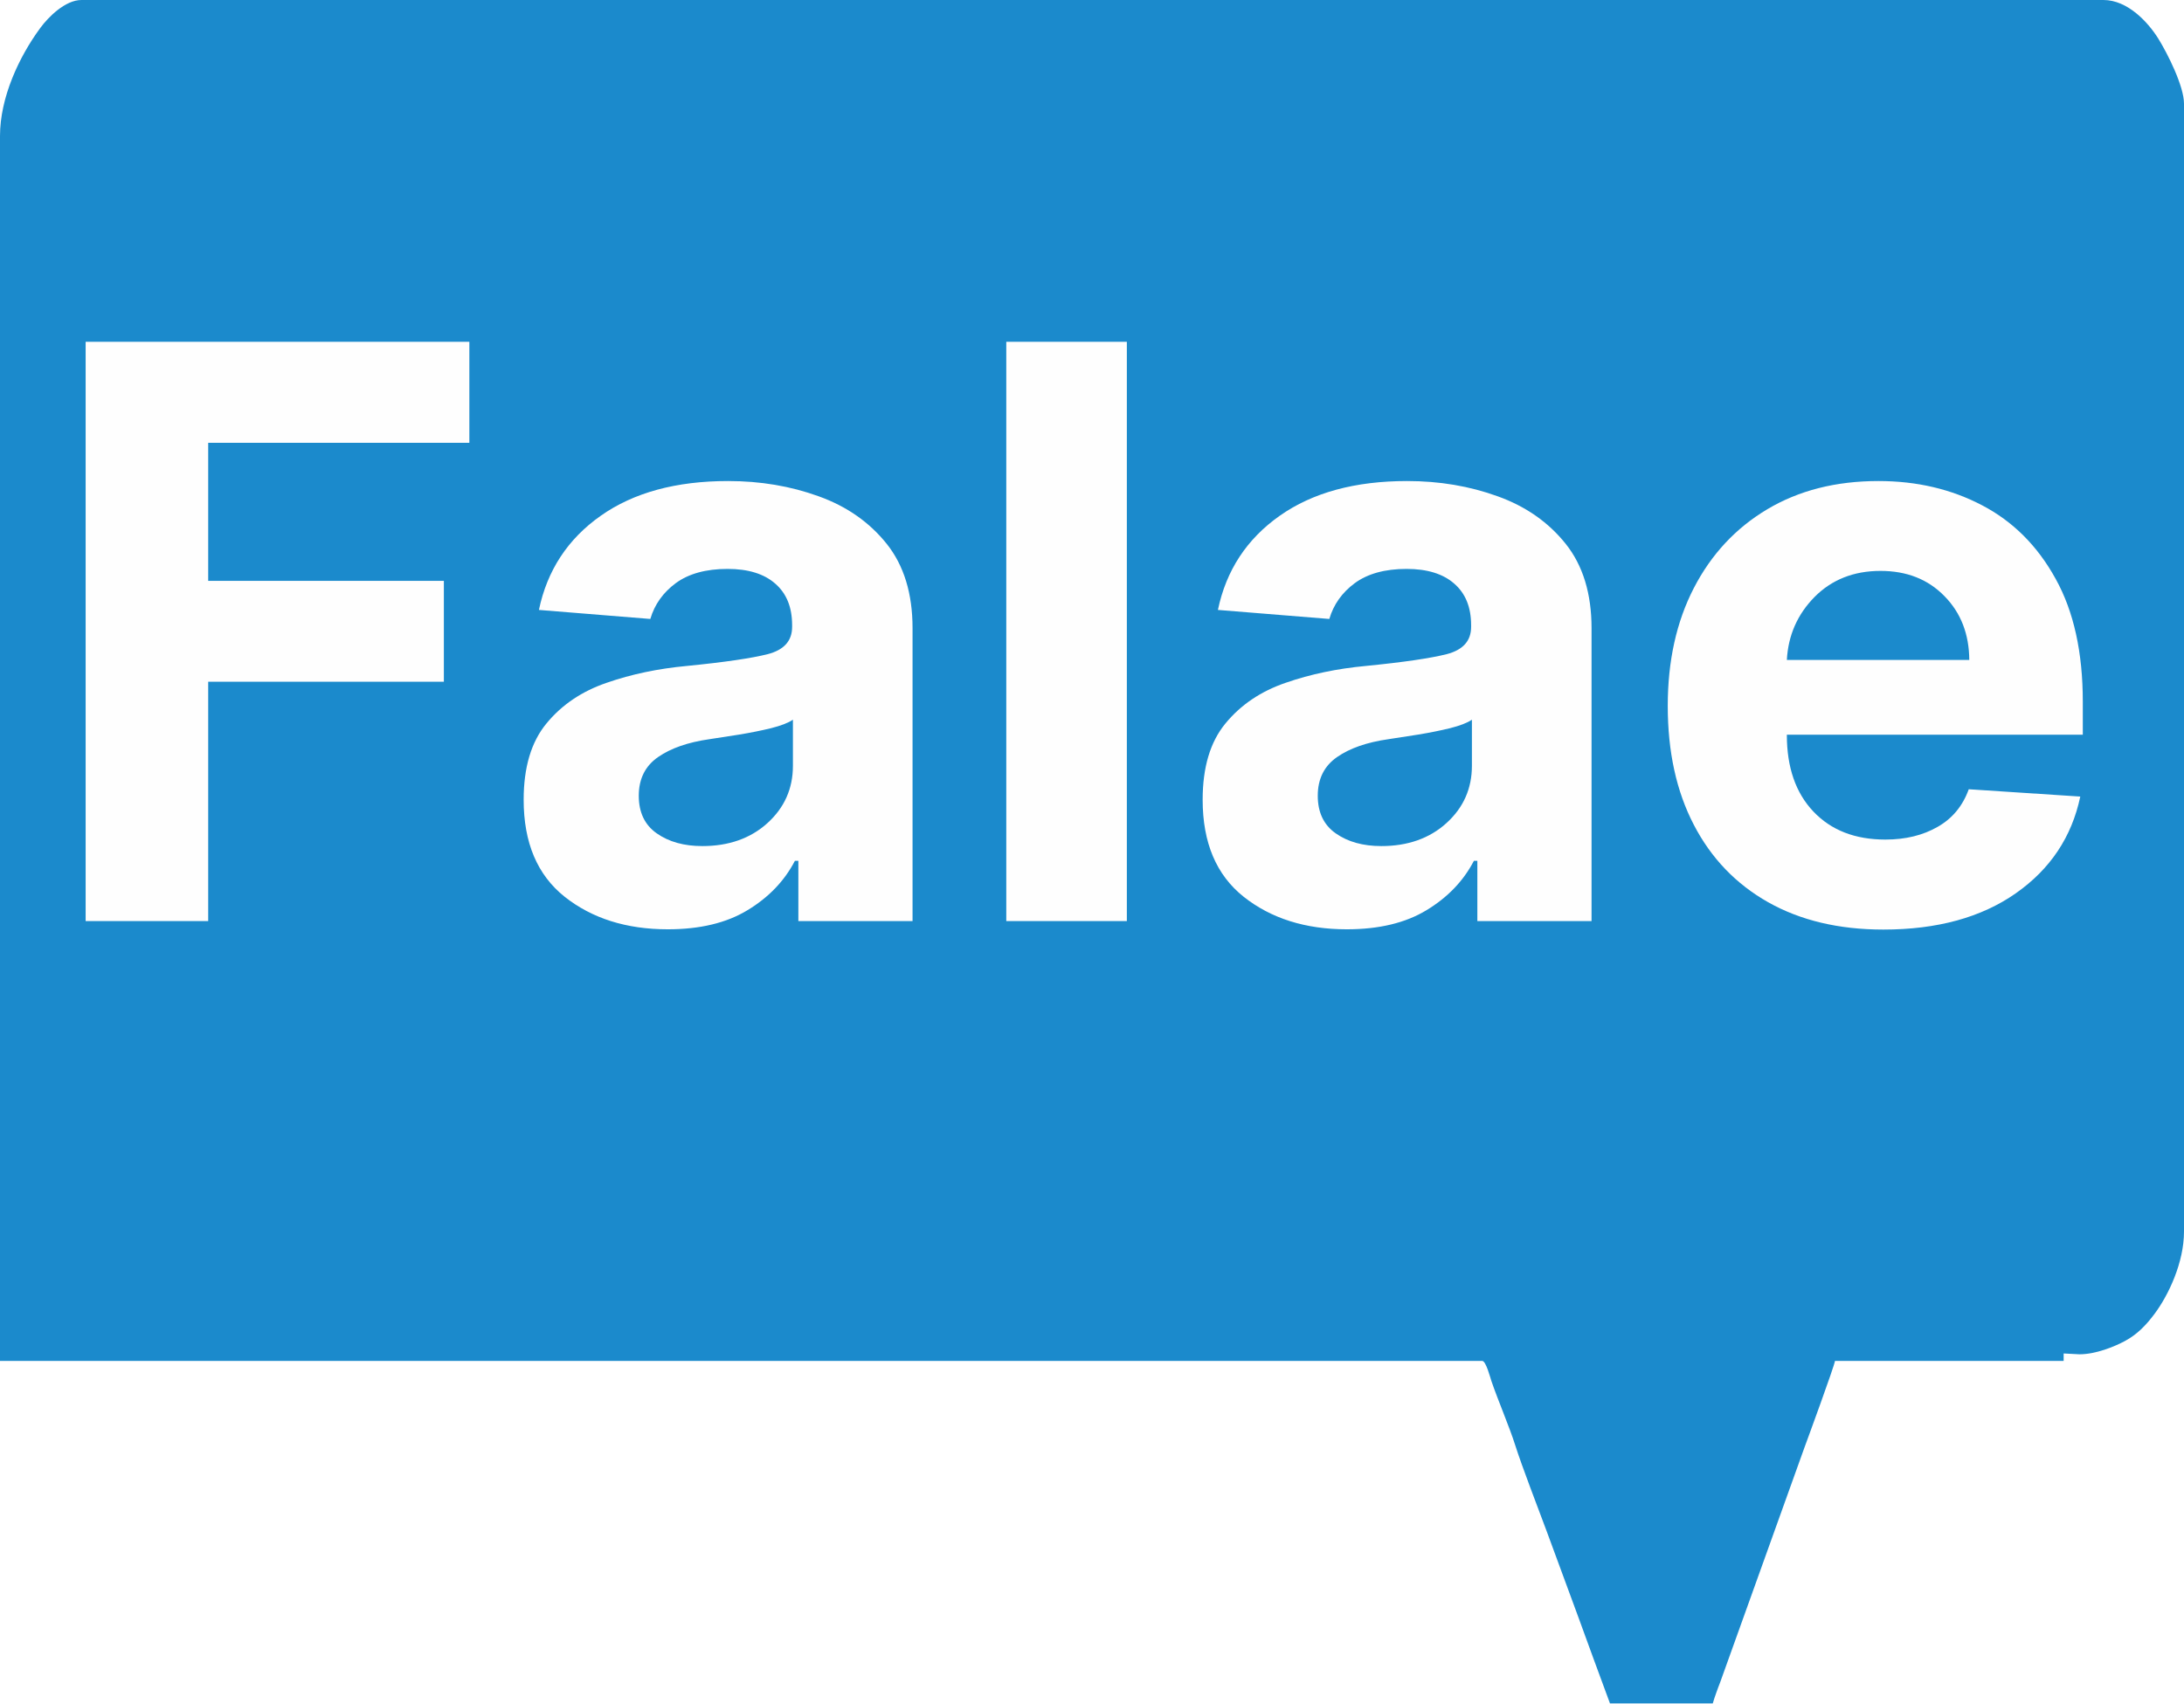
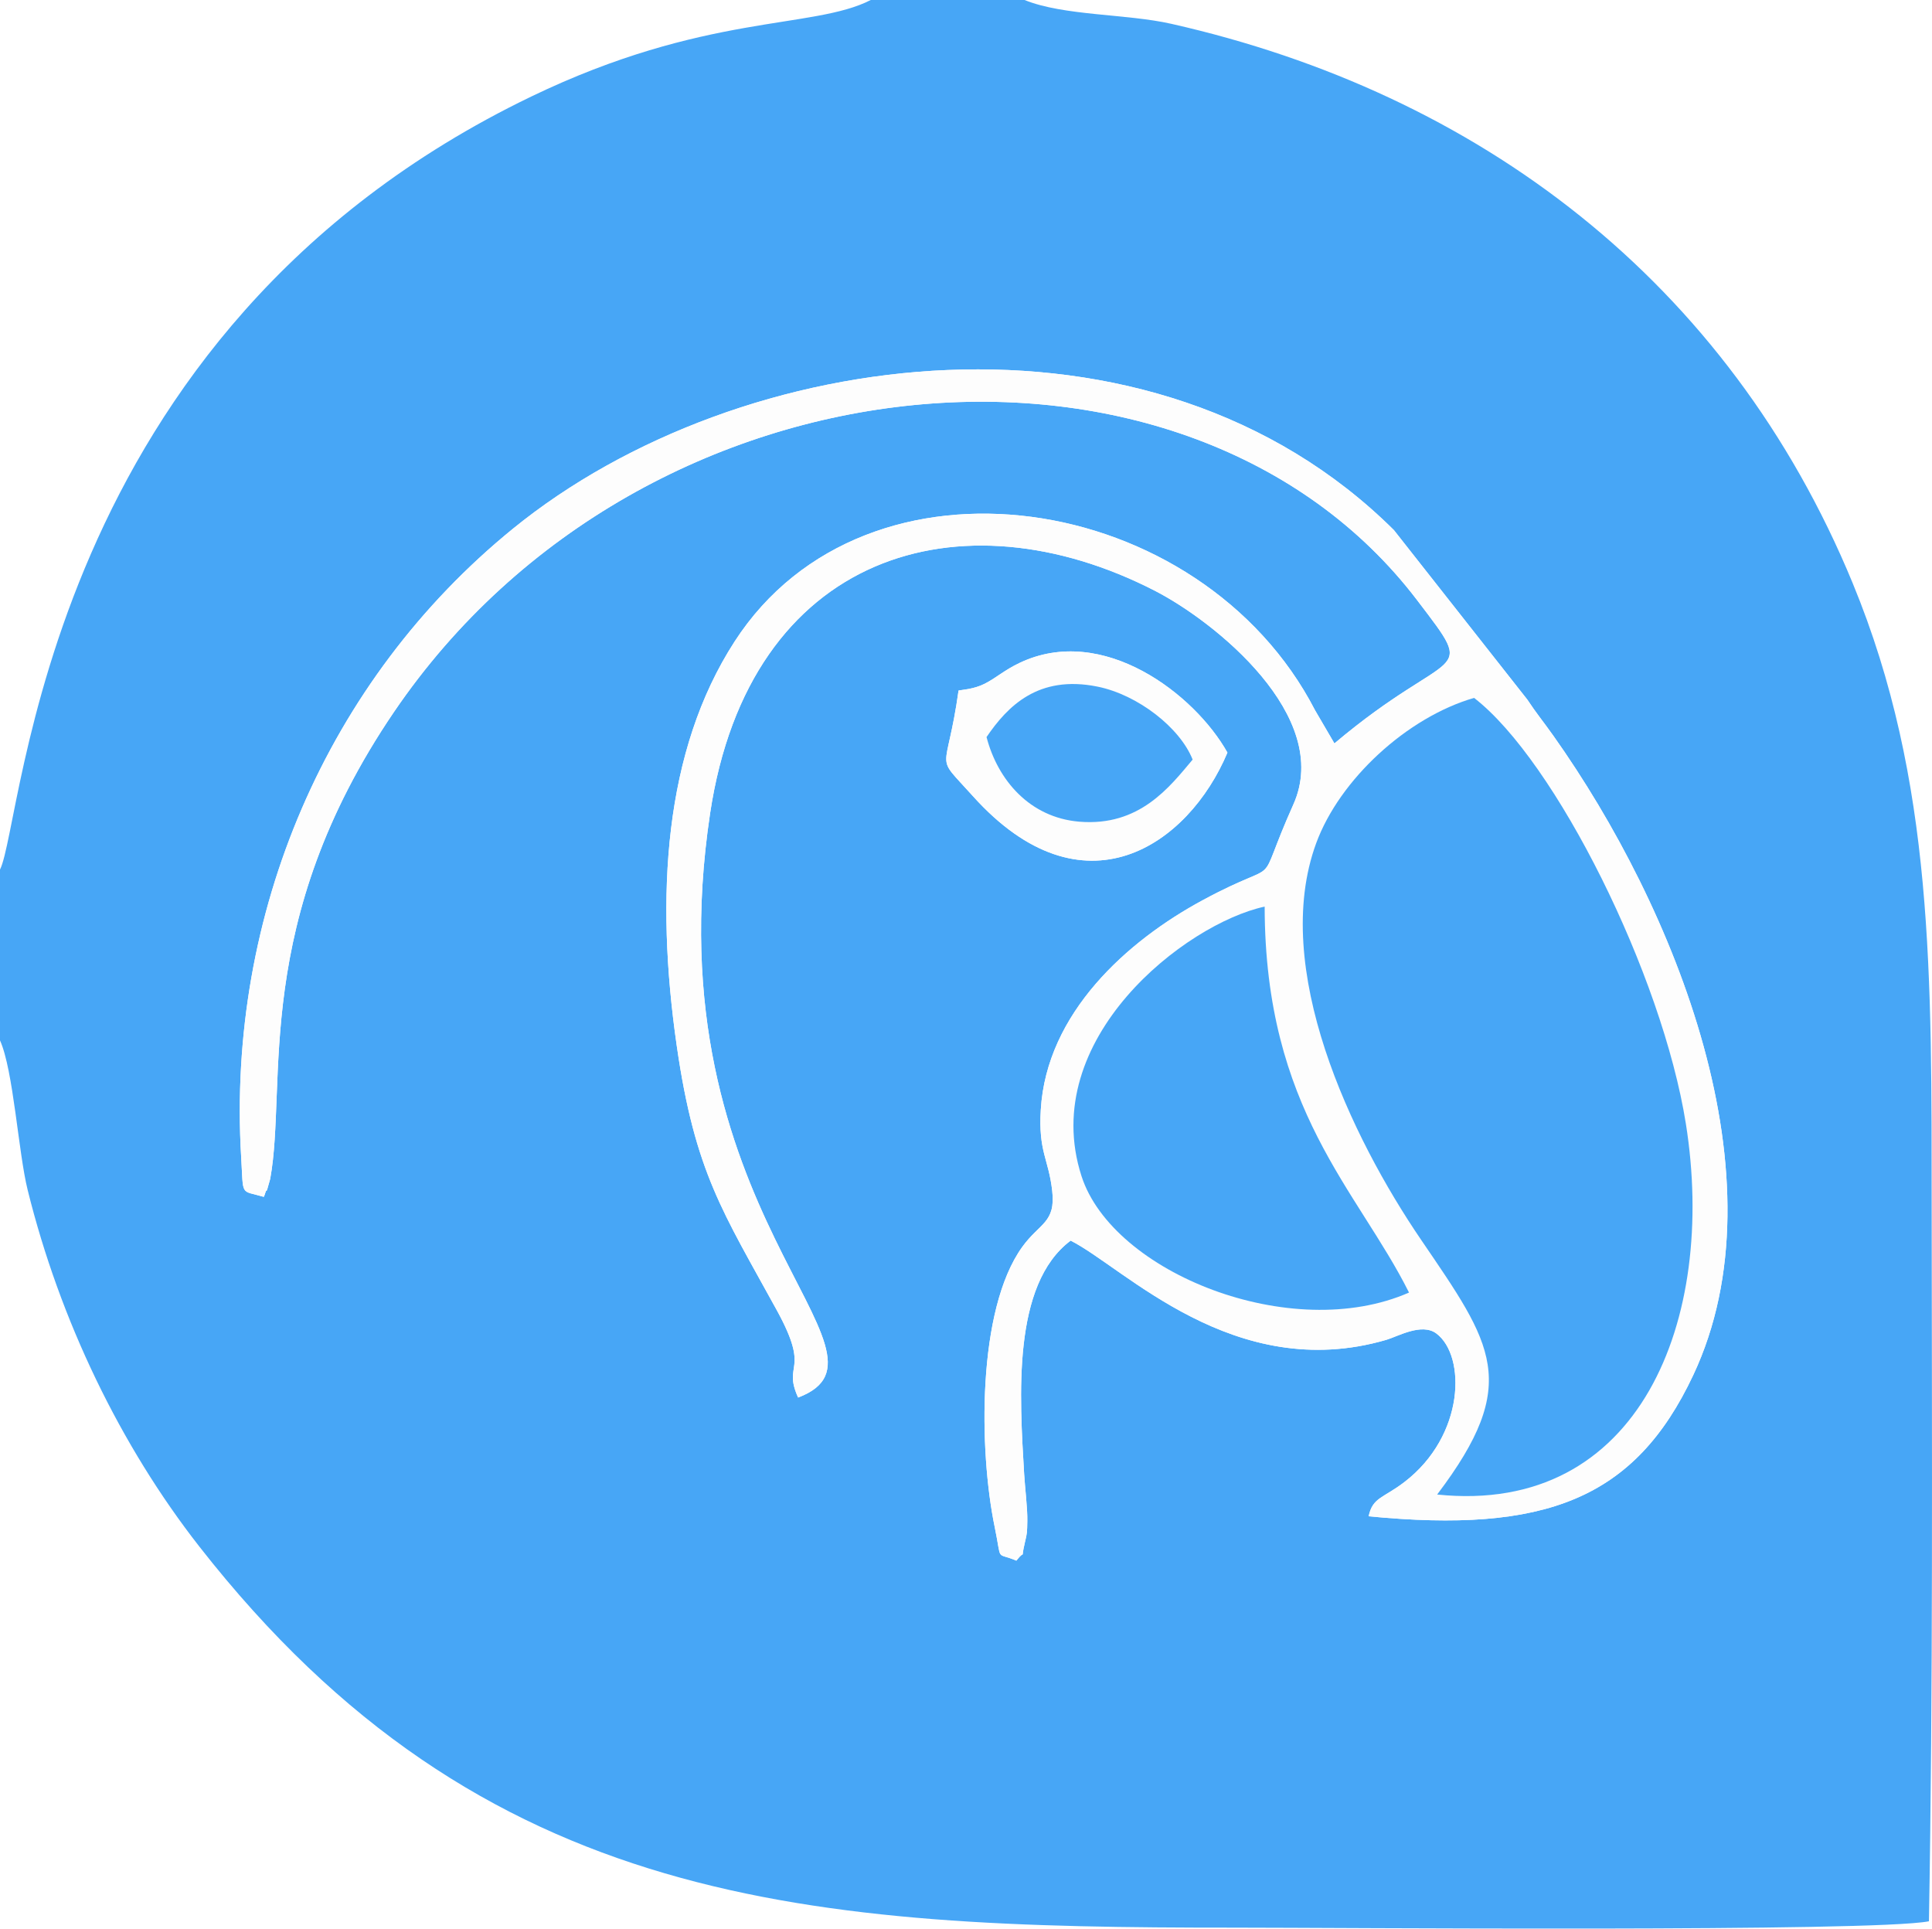
- <svg xmlns="http://www.w3.org/2000/svg" xml:space="preserve" width="928.809mm" height="724.606mm" version="1.1" style="shape-rendering:geometricPrecision; text-rendering:geometricPrecision; image-rendering:optimizeQuality; fill-rule:evenodd; clip-rule:evenodd" viewBox="0 0 43732.68 34117.82">
+ <svg xmlns="http://www.w3.org/2000/svg" xml:space="preserve" width="133.372mm" height="133.13mm" version="1.1" style="shape-rendering:geometricPrecision; text-rendering:geometricPrecision; image-rendering:optimizeQuality; fill-rule:evenodd; clip-rule:evenodd" viewBox="0 0 2176.44 2172.49">
  <defs>
    <style type="text/css">
   
-     .fil0 {fill:#1B8ACC}
-     .fil1 {fill:#FEFEFE;fill-rule:nonzero}
+     .fil0 {fill:#47A6F6}
+     .fil1 {fill:#FDFDFD}
   
  </style>
  </defs>
  <g id="Camada_x0020_1">
-     <path class="fil0" d="M-0 2724.11l0 24533.6 29680.38 0c75.09,0 161.84,338.72 183.03,400.76 133.92,392.04 360.54,917.49 476.54,1283.9 134.62,425.23 459.8,1266.34 631.14,1726.74 214.89,577.42 423.03,1153.51 634.95,1723.33 107.05,287.83 209.26,579 315.16,863.74l317.52 861.63 2057.79 0c17.21,-66.18 49.6,-153.05 71.8,-218.05 25.3,-74.07 51.44,-137.94 78.88,-211.71l1687.01 -4700.75c44.71,-120.2 600.56,-1634.12 609.42,-1729.6l4579.05 0 0 -149.49 315.16 16.61c329.61,0 701.61,-153.55 909.5,-264.78 254.29,-136.05 431.65,-325.89 595.9,-545.76 279.94,-374.74 589.46,-1029.32 589.46,-1647.81l0 -22590.18c0,-351.07 -331.43,-1007.78 -513.35,-1300.75 -204.52,-329.37 -614.25,-775.56 -1099.51,-775.56l-40488.43 0c-328.5,0 -667.42,346.86 -823.17,558.06 -429.76,582.78 -808.23,1397.54 -808.23,2166.05z" />
-     <polygon class="fil1" points="1714.96,18447.91 1714.96,6845.6 9398.42,6845.6 9398.42,8868.83 4168.88,8868.83 4168.88,11633.81 8887.96,11633.81 8887.96,13654.38 4168.88,13654.38 4168.88,18447.91 " />
-     <path id="1" class="fil1" d="M13373.09 18612.74c-829.5,0 -1518.09,-218.01 -2065.76,-651.36 -547.68,-436.02 -821.52,-1082.07 -821.52,-1943.47 0,-648.7 151.54,-1159.16 457.29,-1528.72 305.74,-372.21 707.2,-643.39 1204.36,-813.54 497.16,-172.81 1031.55,-284.48 1605.82,-337.65 755.05,-74.44 1294.76,-154.2 1621.77,-236.61 324.35,-85.08 486.53,-265.87 486.53,-545.02l0 -34.56c0,-358.92 -111.67,-635.42 -337.65,-832.16 -223.33,-196.74 -542.36,-295.11 -954.45,-295.11 -433.36,0 -778.98,95.71 -1036.87,284.47 -255.23,188.77 -425.38,428.04 -510.46,717.83l-2230.6 -180.79c164.83,-792.27 579.58,-1422.37 1236.26,-1884.97 659.35,-465.26 1510.11,-696.57 2552.3,-696.57 646.05,0 1249.56,101.03 1813.19,305.74 563.63,202.05 1018.26,521.09 1363.88,954.45 342.96,430.7 515.77,994.33 515.77,1685.58l0 5867.62 -2286.43 0 0 -1207.02 -69.13 0c-210.03,404.11 -526.41,733.78 -949.13,989.01 -420.07,255.23 -951.79,382.84 -1595.18,382.84zm691.25 -1666.97c529.07,0 965.09,-154.2 1302.73,-459.94 340.3,-308.4 510.46,-691.25 510.46,-1148.53l0 -922.55c-93.05,63.81 -239.28,119.64 -438.68,170.15 -196.74,47.85 -409.43,90.39 -635.41,127.61 -223.33,34.56 -425.38,66.46 -600.85,93.05 -425.38,61.15 -765.69,178.13 -1023.58,356.26 -257.89,178.13 -388.16,436.01 -388.16,776.32 0,332.33 119.64,584.9 358.92,752.39 241.94,170.15 545.02,255.23 914.57,255.23z" />
-     <polygon id="2" class="fil1" points="22564,6845.6 22564,18447.91 20149.96,18447.91 20149.96,6845.6 " />
-     <path id="3" class="fil1" d="M26969.37 18612.74c-829.5,0 -1518.09,-218.01 -2065.76,-651.36 -547.68,-436.02 -821.52,-1082.07 -821.52,-1943.47 0,-648.7 151.54,-1159.16 457.29,-1528.72 305.74,-372.21 707.2,-643.39 1204.36,-813.54 497.16,-172.81 1031.55,-284.48 1605.82,-337.65 755.05,-74.44 1294.76,-154.2 1621.77,-236.61 324.35,-85.08 486.53,-265.87 486.53,-545.02l0 -34.56c0,-358.92 -111.67,-635.42 -337.65,-832.16 -223.33,-196.74 -542.36,-295.11 -954.45,-295.11 -433.36,0 -778.98,95.71 -1036.87,284.47 -255.23,188.77 -425.38,428.04 -510.46,717.83l-2230.6 -180.79c164.83,-792.27 579.58,-1422.37 1236.26,-1884.97 659.35,-465.26 1510.11,-696.57 2552.3,-696.57 646.05,0 1249.56,101.03 1813.19,305.74 563.63,202.05 1018.26,521.09 1363.88,954.45 342.96,430.7 515.77,994.33 515.77,1685.58l0 5867.62 -2286.43 0 0 -1207.02 -69.13 0c-210.03,404.11 -526.41,733.78 -949.13,989.01 -420.07,255.23 -951.79,382.84 -1595.18,382.84zm691.25 -1666.97c529.07,0 965.09,-154.2 1302.73,-459.94 340.3,-308.4 510.46,-691.25 510.46,-1148.53l0 -922.55c-93.05,63.81 -239.28,119.64 -438.68,170.15 -196.74,47.85 -409.43,90.39 -635.41,127.61 -223.33,34.56 -425.38,66.46 -600.85,93.05 -425.38,61.15 -765.69,178.13 -1023.58,356.26 -257.89,178.13 -388.16,436.01 -388.16,776.32 0,332.33 119.64,584.9 358.92,752.39 241.94,170.15 545.02,255.23 914.57,255.23z" />
-     <path id="4" class="fil1" d="M37712.93 18618.06c-893.3,0 -1661.65,-183.45 -2307.7,-547.68 -643.39,-364.24 -1140.56,-880.01 -1488.84,-1552.65 -348.28,-669.98 -521.09,-1462.25 -521.09,-2379.49 0,-895.96 172.81,-1682.92 521.09,-2358.21 348.28,-675.29 837.47,-1201.7 1470.23,-1579.23 632.76,-377.53 1374.51,-566.29 2227.94,-566.29 768.35,0 1459.59,162.18 2076.4,486.53 619.46,324.35 1108.66,813.54 1470.23,1470.23 364.23,654.02 545.02,1475.54 545.02,2461.9l0 662 -5926.11 0 0 5.32c0,648.71 178.13,1161.82 531.73,1534.03 356.26,374.87 834.82,560.97 1440.98,560.97 404.11,0 752.39,-85.07 1047.5,-255.23 295.11,-167.49 502.48,-420.07 622.13,-752.39l2233.25 146.23c-170.15,808.22 -600.85,1454.28 -1292.1,1938.15 -691.25,483.87 -1573.91,725.81 -2650.66,725.81zm-1932.83 -5399.7l3652.97 0c-2.66,-515.77 -167.49,-943.82 -497.16,-1278.81 -329.67,-337.64 -755.05,-505.14 -1281.47,-505.14 -534.39,0 -975.72,175.47 -1318.69,521.09 -342.96,348.28 -529.07,768.35 -555.66,1262.85z" />
+     <g id="_2101188826448">
+       <path class="fil0" d="M1079.85 777.85c2.82,-0.72 16.92,-1.3 29.27,-7.56 13.26,-6.72 22.01,-15.27 39.55,-23.59 93.72,-44.5 197.15,35.22 234.05,101.07 -43.93,104.54 -162.62,187.21 -286.85,48.89 -44.64,-49.71 -29.72,-21.19 -16.03,-118.81zm-782.7 570.38c-26.91,-7.93 -22.77,0.62 -25.48,-45.02 -16.24,-273.66 96.47,-537.08 306.22,-707.67 255.64,-207.91 719.67,-269.29 992.38,1.62l150.26 190.89c9.91,15.05 18.32,25.17 29.19,40.52 137.45,193.86 261.75,499.34 157.73,720.49 -66.03,140.38 -167.63,178.26 -365.65,159 4.57,-21.5 16.34,-20.22 40.24,-38.53 68.47,-52.45 69.52,-142.32 36.09,-167.37 -16.5,-12.37 -43.47,3.34 -56.4,7.12 -171.52,50.12 -295.66,-81.71 -355.63,-111.76 -66.29,49.61 -57.49,175.99 -52.37,263.1 0.88,15.02 3.9,39.27 3.55,52.98 -0.33,12.97 0.12,11.79 -2.79,24.23 -5.39,23.04 2.06,5.35 -9.57,20.2 -23.88,-10.27 -15.9,3.09 -24.36,-37.82 -17.84,-86.22 -20.07,-244.52 30.94,-315.45 19.59,-27.25 37.96,-27.1 33.83,-63.45 -4.11,-36.17 -15.7,-43.71 -12.86,-91.23 6.49,-108.79 97.13,-190.01 182.33,-236 96.3,-51.98 55.8,-4.1 102.25,-107.99 44.4,-99.31 -88.61,-205.96 -156.04,-240.61 -218.36,-112.21 -456.74,-43.39 -501.04,250.52 -67.84,450.15 229.44,608.98 99.12,658.29 -17.94,-39.56 14.65,-27.85 -23.95,-98.28 -60.61,-110.59 -92.17,-154.97 -112.8,-298.18 -24.22,-168.09 -14.54,-331.84 65.19,-455.15 148.46,-229.58 525.72,-170.77 653.9,77.43l21.82 37.34c133.7,-112.75 163.21,-69.44 93.17,-161.39 -257.23,-337.7 -869.64,-290.49 -1152.74,126.14 -161.08,237.07 -119.88,418.31 -139.19,525.12 -0.43,2.35 -1.59,5.44 -2,7.29 -0.41,1.8 -2.19,8.1 -2.53,6.91 -0.33,-1.17 -1.59,4.62 -2.81,6.72zm-297.16 -368.68l0 192.38c15.17,33.88 20.6,125.85 31.16,168.51 36.43,147.18 104.7,288.26 193.32,401.59 319.86,409.05 689.62,429.51 1165.17,429.4 115.49,-0.02 719.92,5.15 783.35,-7.16 4.63,-265.83 3.34,-534.76 3.08,-800.84 -0.26,-263 3.11,-483.2 -88.99,-706.54 -140.28,-340.19 -421.56,-551.88 -767.58,-630.06 -50.76,-11.47 -120.83,-8.81 -165.34,-26.83l-173.23 0c-65.26,33.49 -186.36,14.22 -382.51,108.78 -551.64,265.92 -571.14,816.43 -598.42,870.77z" />
+       <path class="fil1" d="M1587.29 1456.03c-132.53,58.14 -333.89,-22.25 -368.98,-131.29 -49.68,-154.41 117.24,-284.26 206.37,-303.48 0.31,229.2 104.73,318.97 162.62,434.77zm31.69 227.51c95.39,-125.92 62.37,-168.85 -18.07,-286.91 -79.11,-116.1 -169.82,-306.22 -118.18,-446.85 26.41,-71.92 102.57,-141.83 177.85,-163.63 91.72,70.78 211.91,311.7 238.62,479.9 34.94,220.09 -51.55,441.26 -280.22,417.49zm-1321.82 -335.31c1.22,-2.1 2.48,-7.89 2.81,-6.72 0.34,1.18 2.12,-5.11 2.53,-6.91 0.42,-1.86 1.58,-4.94 2,-7.29 19.31,-106.81 -21.89,-288.05 139.19,-525.12 283.09,-416.63 895.51,-463.83 1152.74,-126.14 70.04,91.95 40.53,48.64 -93.17,161.39l-21.82 -37.34c-128.18,-248.2 -505.45,-307.01 -653.9,-77.43 -79.74,123.31 -89.41,287.07 -65.19,455.15 20.63,143.21 52.2,187.6 112.8,298.18 38.6,70.43 6.01,58.72 23.95,98.28 130.32,-49.32 -166.96,-208.15 -99.12,-658.29 44.29,-293.92 282.68,-362.74 501.04,-250.52 67.43,34.65 200.44,141.3 156.04,240.61 -46.44,103.89 -5.94,56.01 -102.25,107.99 -85.21,45.99 -175.85,127.21 -182.33,236 -2.83,47.52 8.75,55.07 12.86,91.23 4.13,36.35 -14.24,36.2 -33.83,63.45 -51.01,70.93 -48.78,229.23 -30.94,315.45 8.46,40.91 0.49,27.55 24.36,37.82 11.63,-14.85 4.18,2.84 9.57,-20.2 2.91,-12.45 2.46,-11.26 2.79,-24.23 0.35,-13.71 -2.67,-37.95 -3.55,-52.98 -5.12,-87.11 -13.91,-213.49 52.37,-263.1 59.97,30.04 184.11,161.87 355.63,111.76 12.93,-3.78 39.9,-19.49 56.4,-7.12 33.43,25.06 32.38,114.92 -36.09,167.37 -23.9,18.31 -35.67,17.03 -40.24,38.53 198.02,19.25 299.62,-18.62 365.65,-159 104.02,-221.14 -20.28,-526.62 -157.73,-720.49 -10.87,-15.34 -19.28,-25.47 -29.19,-40.52l-150.26 -190.89c-272.71,-270.91 -736.74,-209.53 -992.38,-1.62 -209.75,170.59 -322.46,434.01 -306.22,707.67 2.71,45.64 -1.43,37.09 25.48,45.02z" />
+       <path class="fil0" d="M1618.98 1683.54c228.67,23.77 315.16,-197.4 280.22,-417.49 -26.71,-168.2 -146.9,-409.12 -238.62,-479.9 -75.28,21.81 -151.44,91.71 -177.85,163.63 -51.64,140.62 39.07,330.75 118.18,446.85 80.44,118.06 113.46,160.99 18.07,286.91z" />
+       <path class="fil0" d="M1587.29 1456.03c-57.88,-115.8 -162.31,-205.57 -162.62,-434.77 -89.13,19.22 -256.05,149.07 -206.37,303.48 35.09,109.05 236.46,189.43 368.98,131.29z" />
+       <path class="fil1" d="M1111.36 830.29c23.59,-34.62 58.16,-70.4 125.13,-56.8 45.41,9.22 92.81,46.26 107.05,82.18 -25.66,30.48 -59.68,75.69 -127.86,69.93 -55.62,-4.7 -91.74,-46.83 -104.31,-95.3zm-31.51 -52.44c-13.69,97.62 -28.61,69.09 16.03,118.81 124.23,138.32 242.91,55.65 286.85,-48.89 -36.91,-65.85 -140.33,-145.57 -234.05,-101.07 -17.54,8.33 -26.3,16.87 -39.55,23.59 -12.35,6.26 -26.45,6.84 -29.27,7.56z" />
+       <path class="fil0" d="M1111.36 830.29c12.57,48.47 48.69,90.6 104.31,95.3 68.18,5.76 102.2,-39.45 127.86,-69.93 -14.23,-35.91 -61.64,-72.95 -107.05,-82.18 -66.96,-13.6 -101.53,22.18 -125.13,56.8z" />
+     </g>
  </g>
</svg>
